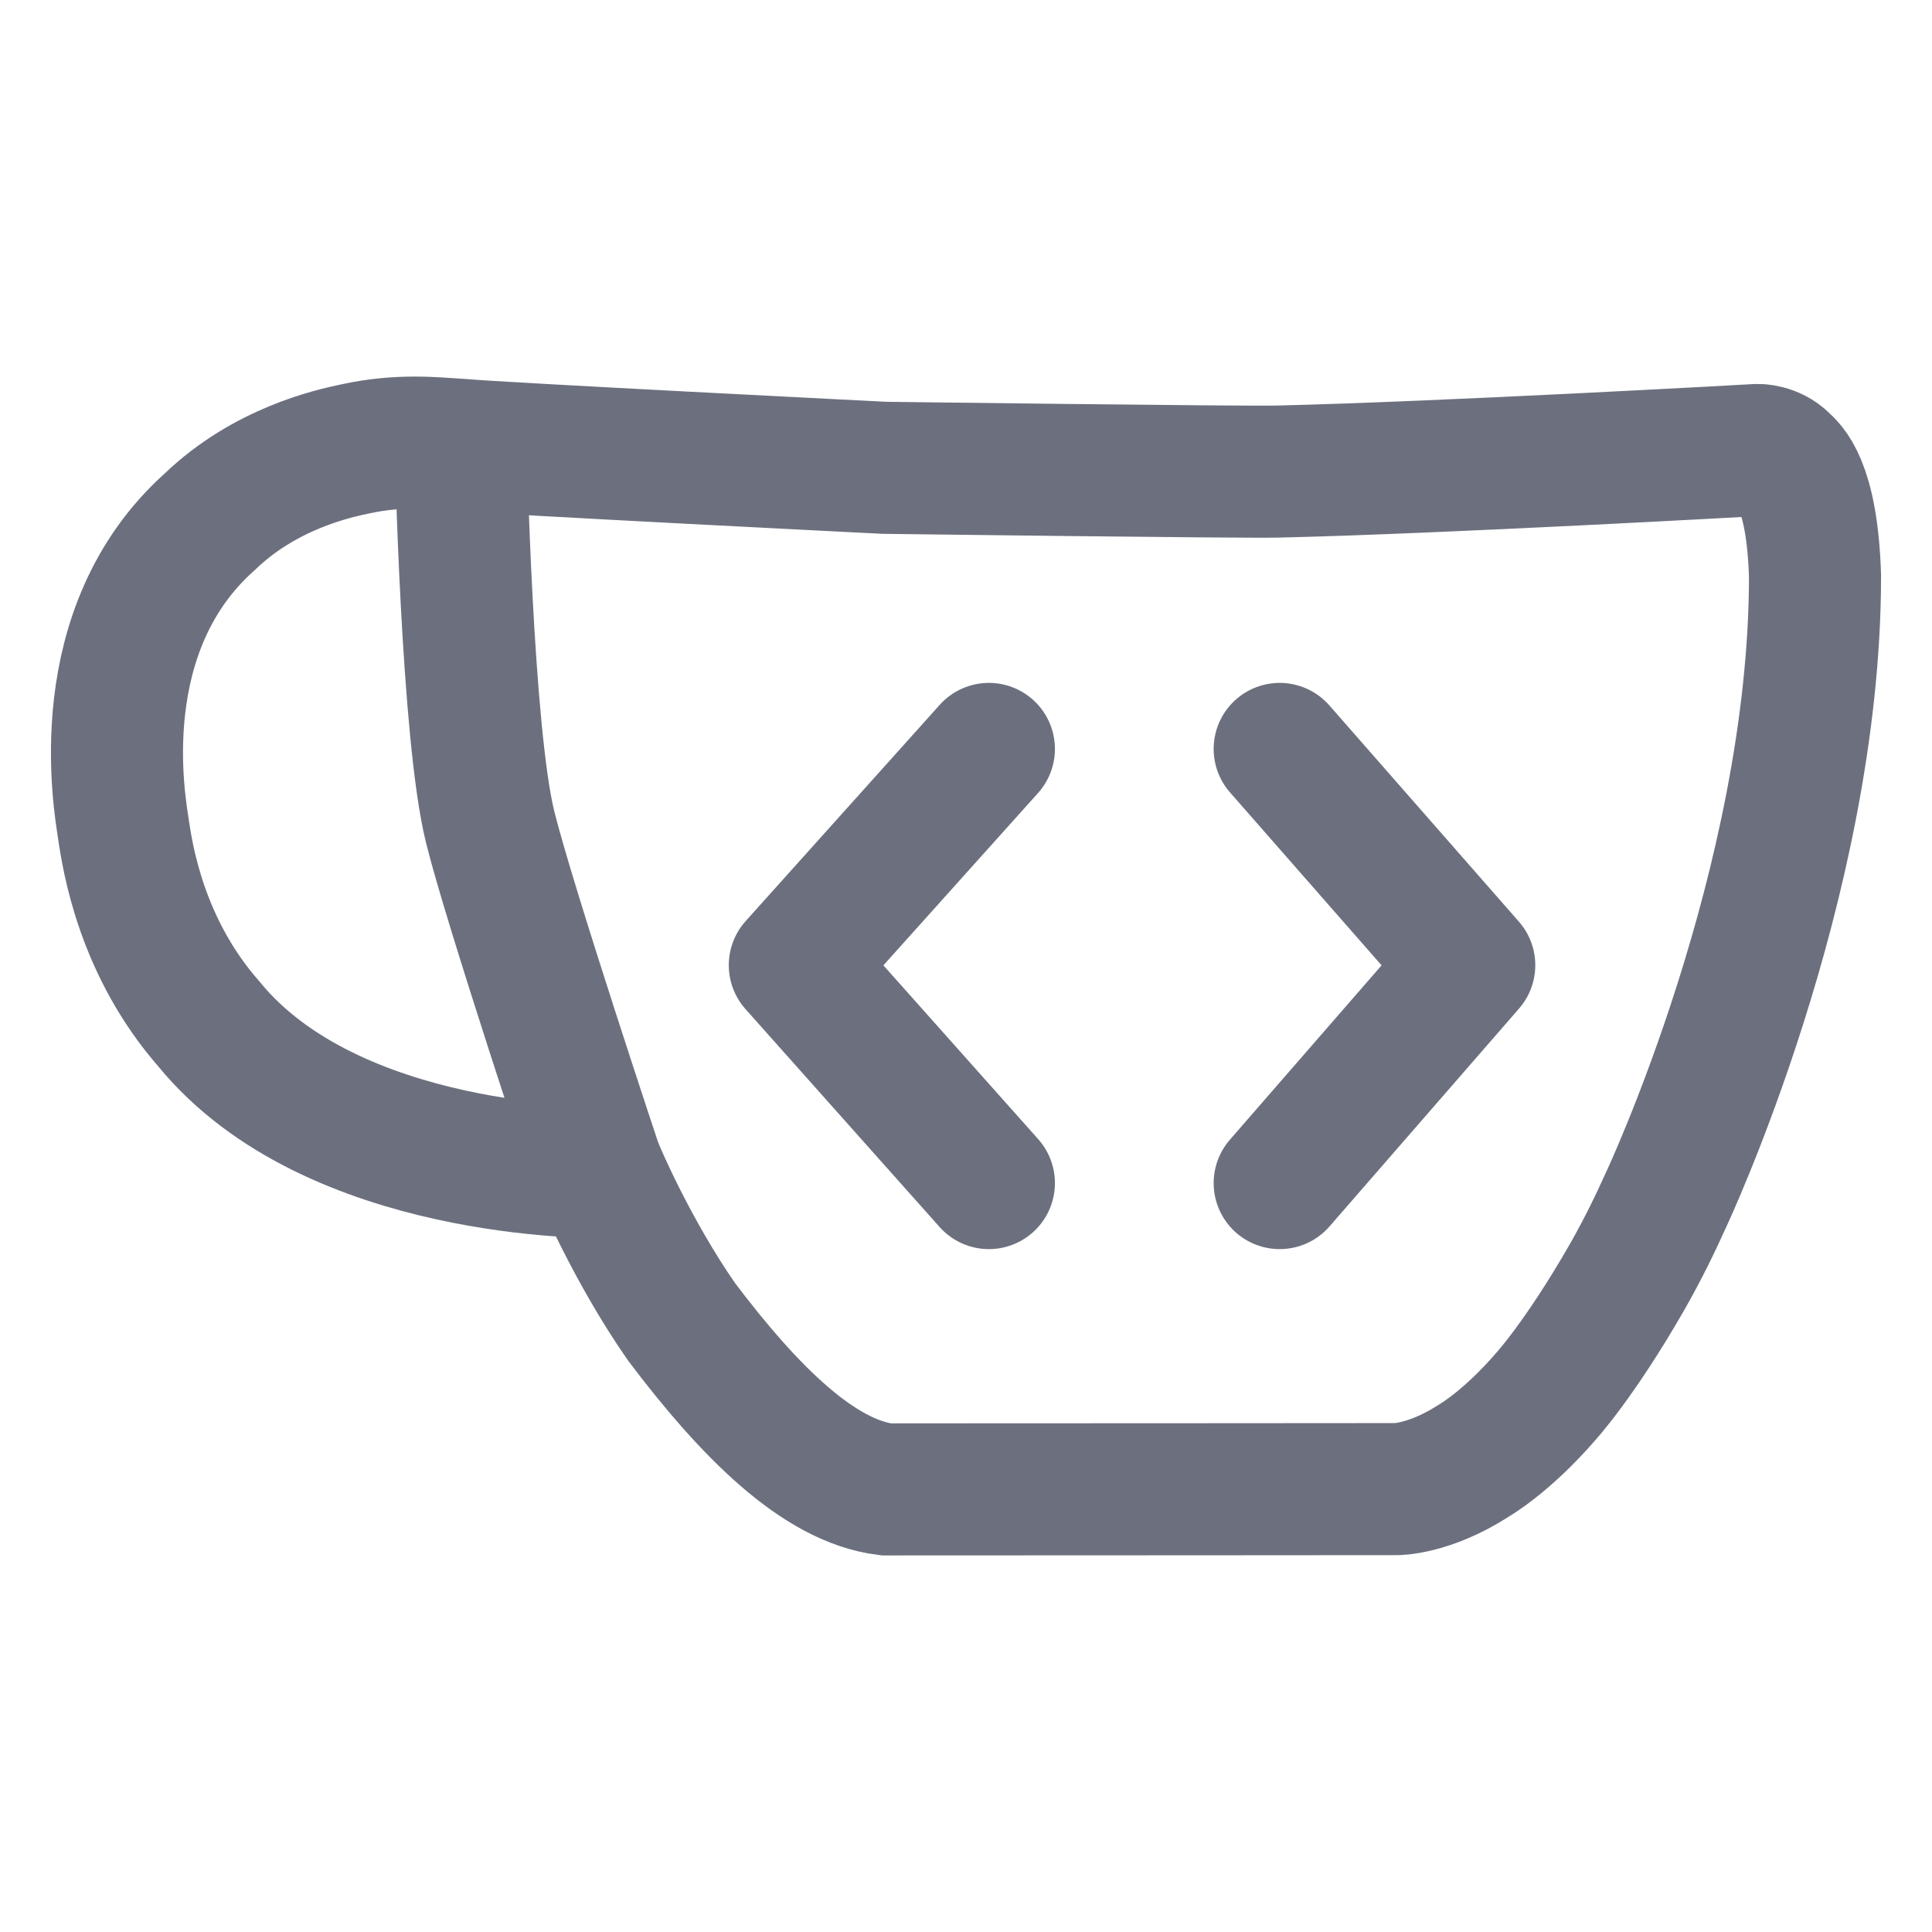
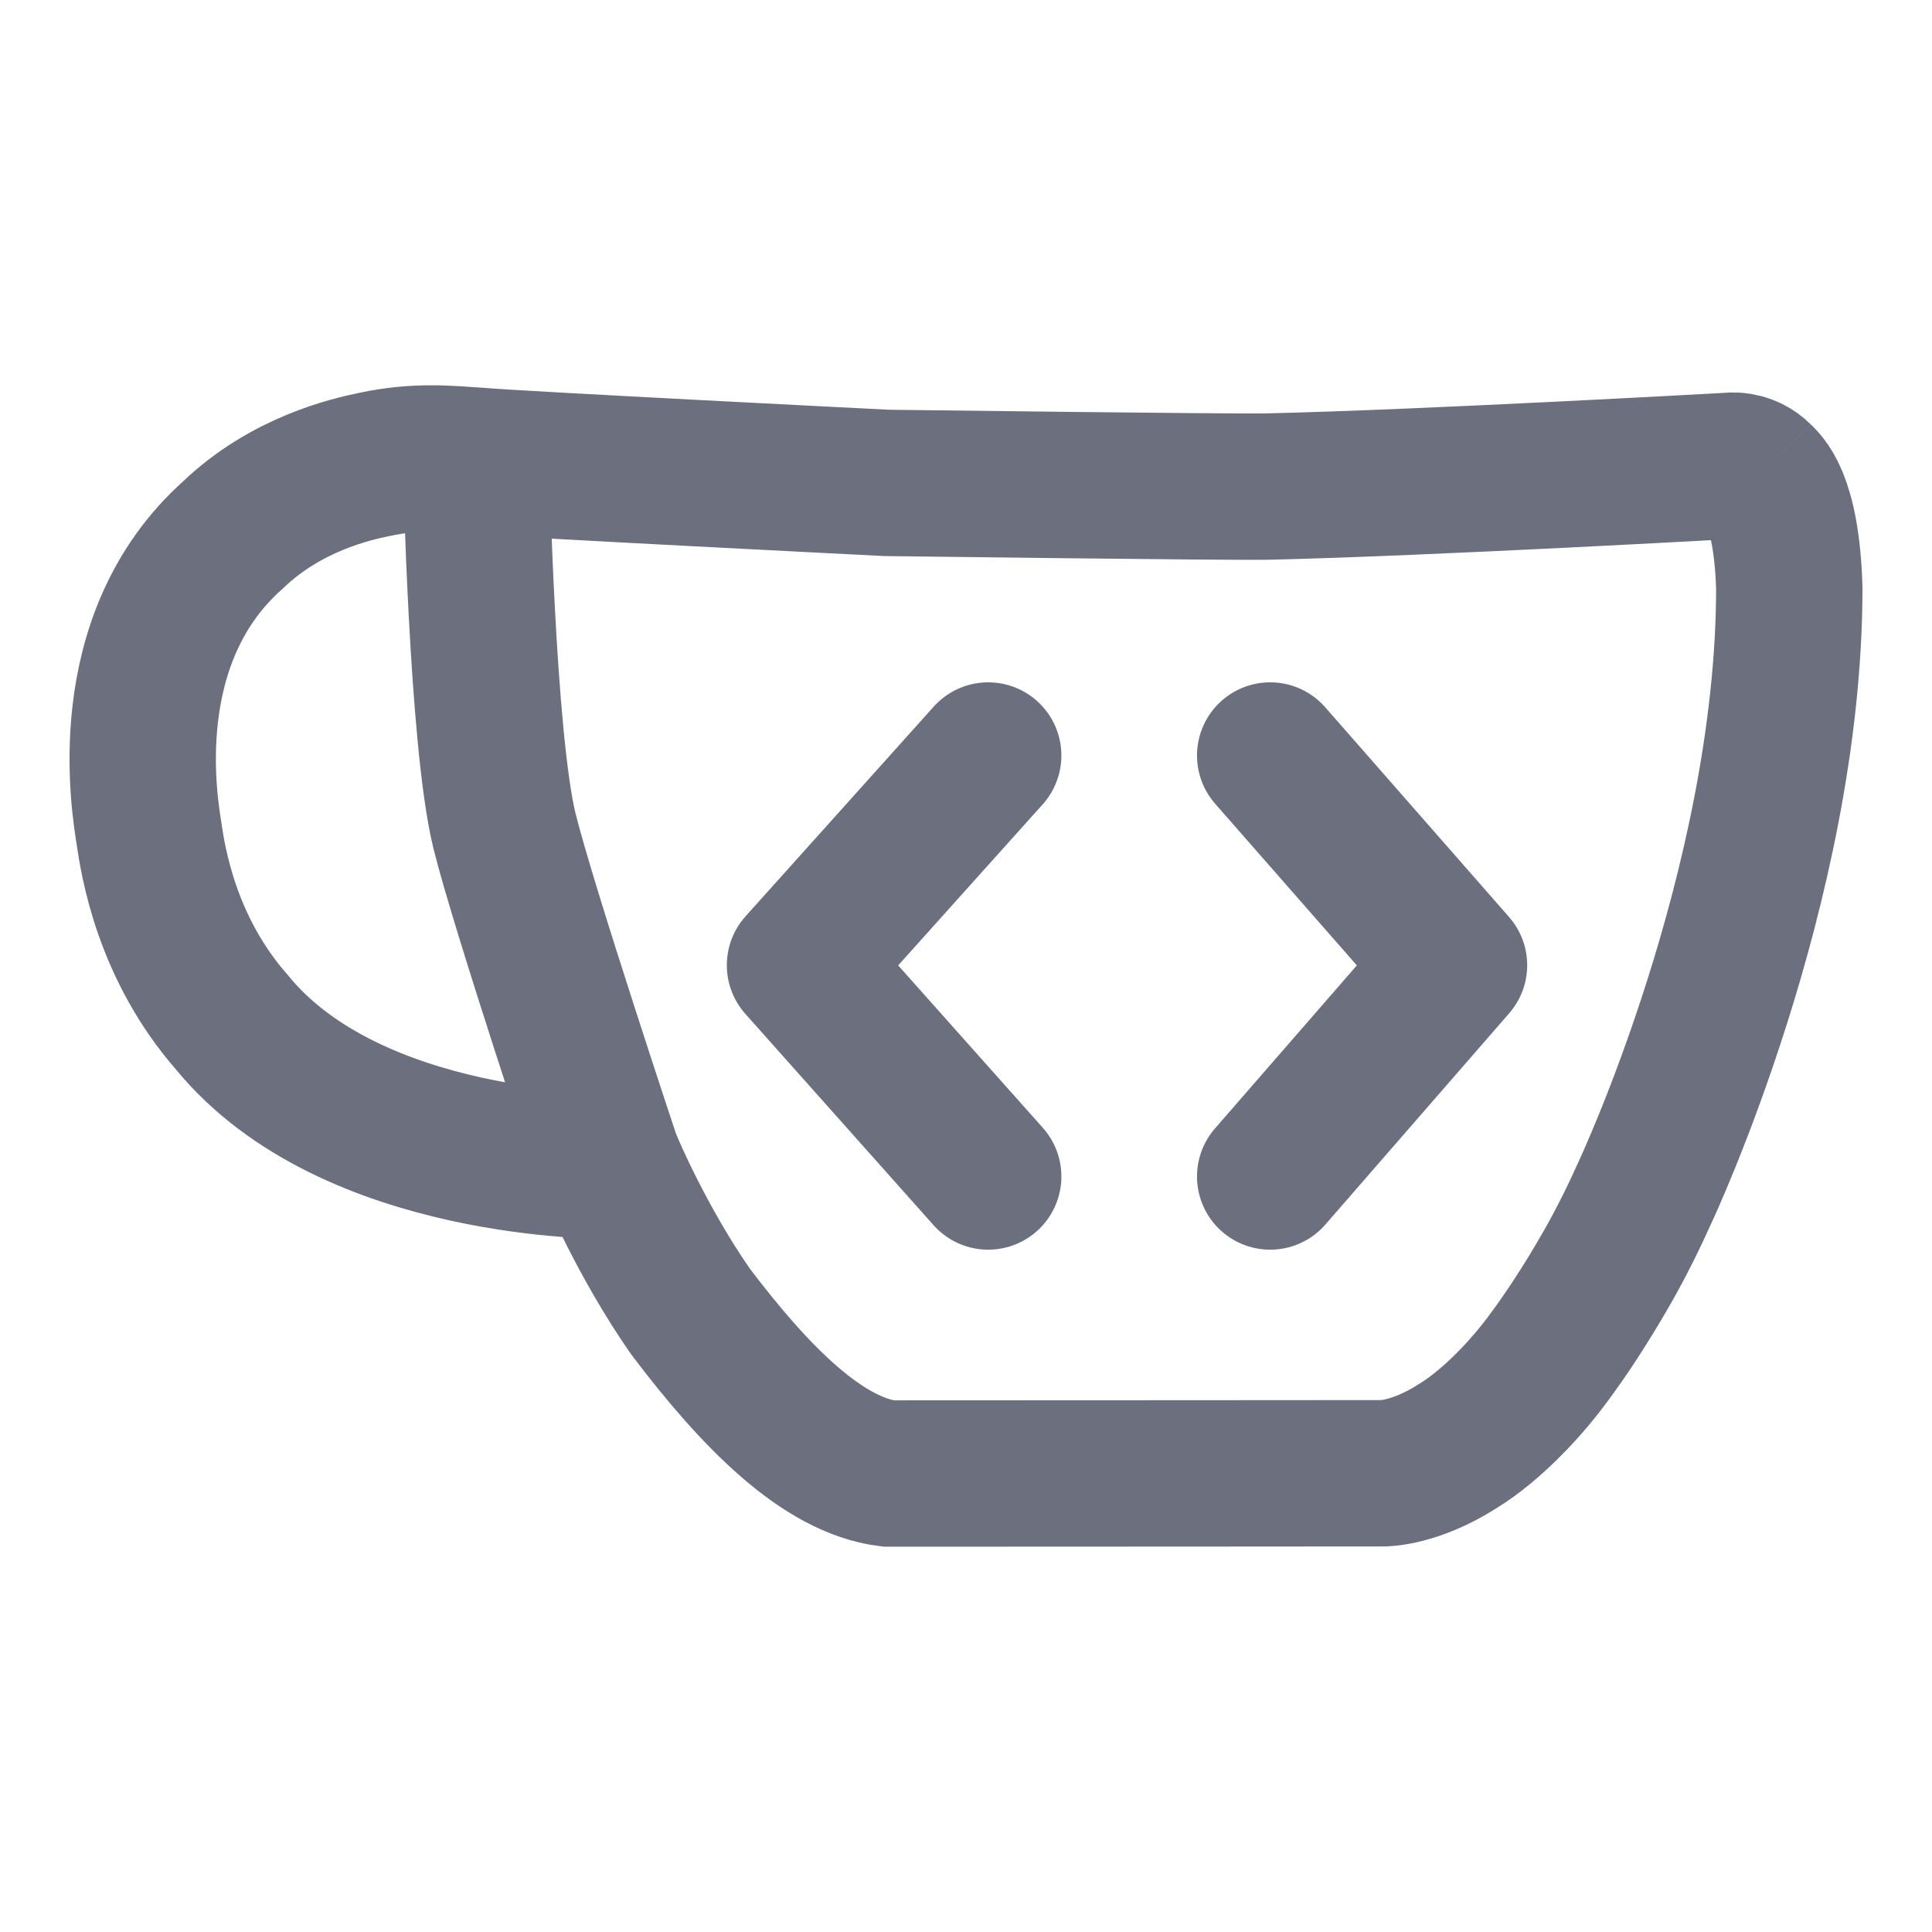
- <svg xmlns="http://www.w3.org/2000/svg" width="20px" height="20px" viewBox="0 0 512 512">
-   <path fill="none" stroke-width="35" stroke="#6C707E" d="M 472.697 122.111 C 469.762 119.177 465.825 119.248 465.825 119.248 C 465.825 119.248 381.928 123.972 338.477 124.974 C 328.956 125.189 234.321 123.972 234.321 123.972 C 234.321 123.972 133.102 118.89 122.078 117.888 C 115.063 117.458 105.971 116.385 94.16 118.961 C 87.933 120.25 70.18 124.259 55.648 138.217 C 23.435 166.923 31.667 212.593 32.669 219.465 C 33.887 227.84 37.609 251.105 55.362 271.364 C 88.147 311.523 158.729 310.592 158.729 310.592 C 158.729 310.592 167.39 331.28 180.634 350.321 C 198.529 374.015 216.927 392.484 234.823 394.703 C 279.92 394.703 370.045 394.632 370.045 394.632 C 370.045 394.632 378.635 394.703 390.303 387.259 C 400.325 381.174 409.273 370.508 409.273 370.508 C 409.273 370.508 418.508 360.629 431.392 338.08 C 435.33 331.137 438.622 324.408 441.486 318.037 C 441.486 318.037 481 234.212 481 152.606 C 480.213 127.91 474.128 123.543 472.697 122.111 M 122.107 118.475 C 122.107 118.475 123.724 194.196 129.881 219.108 C 135.035 240.01 158.648 310.808 158.648 310.808" />
-   <path fill="none" stroke-width="35" stroke="#6C707E" stroke-linecap="round" stroke-linejoin="round" d="M 339.131 198.473 L 389.366 255.783 L 339.131 313.527 M 262.066 313.527 L 210.634 255.783 L 262.066 198.473" />
+ <svg xmlns="http://www.w3.org/2000/svg" width="20" height="20" viewBox="-8 -8 528 528">
+   <path fill="none" stroke-width="40" stroke="#6C707E" d="M 472.697 122.111 C 469.762 119.177 465.825 119.248 465.825 119.248 C 465.825 119.248 381.928 123.972 338.477 124.974 C 328.956 125.189 234.321 123.972 234.321 123.972 C 234.321 123.972 133.102 118.89 122.078 117.888 C 115.063 117.458 105.971 116.385 94.16 118.961 C 87.933 120.25 70.18 124.259 55.648 138.217 C 23.435 166.923 31.667 212.593 32.669 219.465 C 33.887 227.84 37.609 251.105 55.362 271.364 C 88.147 311.523 158.729 310.592 158.729 310.592 C 158.729 310.592 167.39 331.28 180.634 350.321 C 198.529 374.015 216.927 392.484 234.823 394.703 C 279.92 394.703 370.045 394.632 370.045 394.632 C 370.045 394.632 378.635 394.703 390.303 387.259 C 400.325 381.174 409.273 370.508 409.273 370.508 C 409.273 370.508 418.508 360.629 431.392 338.08 C 435.33 331.137 438.622 324.408 441.486 318.037 C 441.486 318.037 481 234.212 481 152.606 C 480.213 127.91 474.128 123.543 472.697 122.111 M 122.107 118.475 C 122.107 118.475 123.724 194.196 129.881 219.108 C 135.035 240.01 158.648 310.808 158.648 310.808" />
+   <path fill="none" stroke-width="40" stroke="#6C707E" stroke-linecap="round" stroke-linejoin="round" d="M 339.131 198.473 L 389.366 255.783 L 339.131 313.527 M 262.066 313.527 L 210.634 255.783 L 262.066 198.473" />
</svg>
